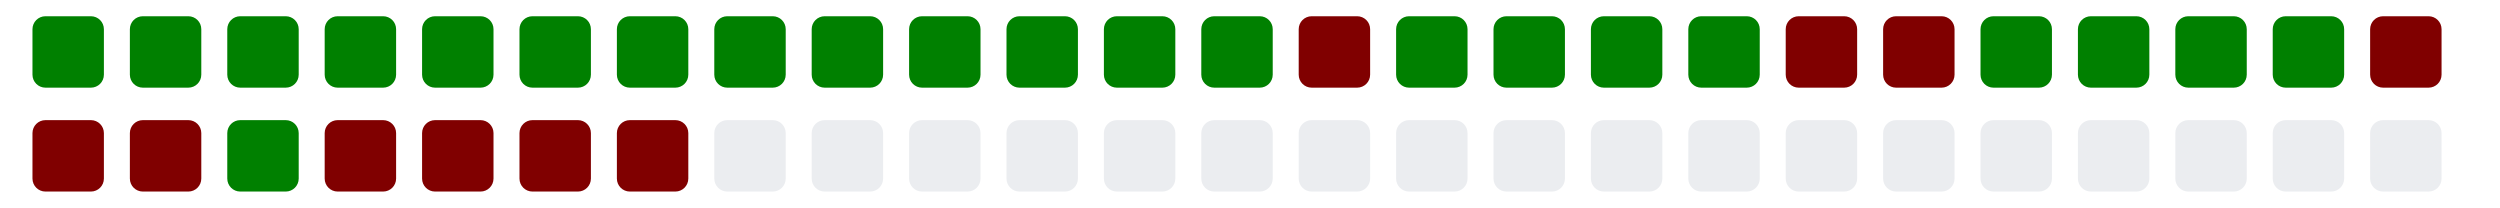
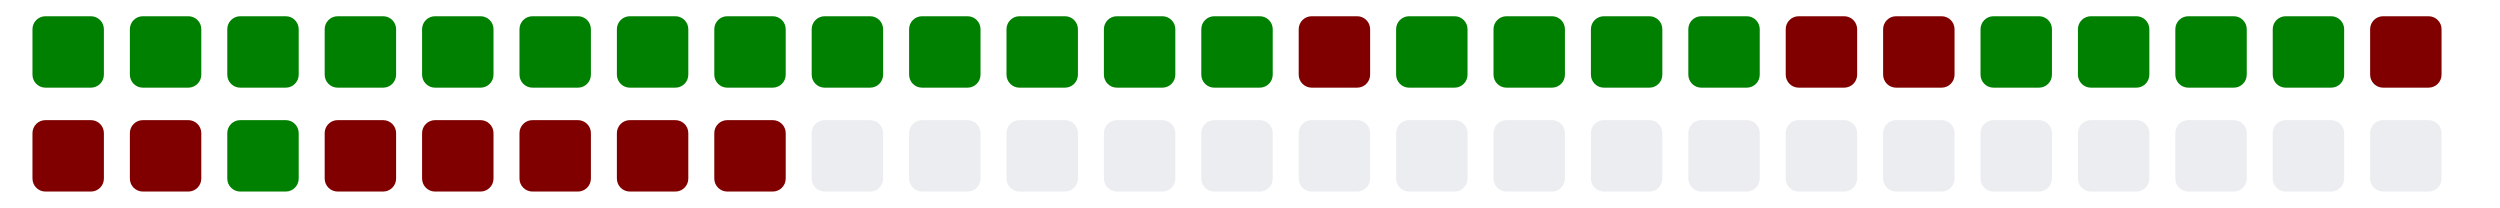
<svg xmlns="http://www.w3.org/2000/svg" viewBox="0 0 385 11" width="385" height="32">
  <g>
    <rect class="day" x="5" y="-8" width="11" height="11" fill="#008000" rx="2" ry="2" />
    <rect class="day" x="5" y="8" width="11" height="11" fill="#800000" rx="2" ry="2" />
    <rect class="day" x="20" y="-8" width="11" height="11" fill="#008000" rx="2" ry="2" />
    <rect class="day" x="20" y="8" width="11" height="11" fill="#800000" rx="2" ry="2" />
    <rect class="day" x="35" y="-8" width="11" height="11" fill="#008000" rx="2" ry="2" />
    <rect class="day" x="35" y="8" width="11" height="11" fill="#008000" rx="2" ry="2" />
    <rect class="day" x="50" y="-8" width="11" height="11" fill="#008000" rx="2" ry="2" />
    <rect class="day" x="50" y="8" width="11" height="11" fill="#800000" rx="2" ry="2" />
    <rect class="day" x="65" y="-8" width="11" height="11" fill="#008000" rx="2" ry="2" />
    <rect class="day" x="65" y="8" width="11" height="11" fill="#800000" rx="2" ry="2" />
    <rect class="day" x="80" y="-8" width="11" height="11" fill="#008000" rx="2" ry="2" />
    <rect class="day" x="80" y="8" width="11" height="11" fill="#800000" rx="2" ry="2" />
    <rect class="day" x="95" y="-8" width="11" height="11" fill="#008000" rx="2" ry="2" />
    <rect class="day" x="95" y="8" width="11" height="11" fill="#800000" rx="2" ry="2" />
    <rect class="day" x="110" y="-8" width="11" height="11" fill="#008000" rx="2" ry="2" />
-     <rect class="day" x="110" y="8" width="11" height="11" fill="#ebedf0" rx="2" ry="2" />
+     <rect class="day" x="110" y="8" width="11" height="11" fill="#800000" rx="2" ry="2" />
    <rect class="day" x="125" y="-8" width="11" height="11" fill="#008000" rx="2" ry="2" />
    <rect class="day" x="125" y="8" width="11" height="11" fill="#ebedf0" rx="2" ry="2" />
    <rect class="day" x="140" y="-8" width="11" height="11" fill="#008000" rx="2" ry="2" />
    <rect class="day" x="140" y="8" width="11" height="11" fill="#ebedf0" rx="2" ry="2" />
    <rect class="day" x="155" y="-8" width="11" height="11" fill="#008000" rx="2" ry="2" />
    <rect class="day" x="155" y="8" width="11" height="11" fill="#ebedf0" rx="2" ry="2" />
    <rect class="day" x="170" y="-8" width="11" height="11" fill="#008000" rx="2" ry="2" />
    <rect class="day" x="170" y="8" width="11" height="11" fill="#ebedf0" rx="2" ry="2" />
    <rect class="day" x="185" y="-8" width="11" height="11" fill="#008000" rx="2" ry="2" />
    <rect class="day" x="185" y="8" width="11" height="11" fill="#ebedf0" rx="2" ry="2" />
    <rect class="day" x="200" y="-8" width="11" height="11" fill="#800000" rx="2" ry="2" />
    <rect class="day" x="200" y="8" width="11" height="11" fill="#ebedf0" rx="2" ry="2" />
    <rect class="day" x="215" y="-8" width="11" height="11" fill="#008000" rx="2" ry="2" />
    <rect class="day" x="215" y="8" width="11" height="11" fill="#ebedf0" rx="2" ry="2" />
    <rect class="day" x="230" y="-8" width="11" height="11" fill="#008000" rx="2" ry="2" />
    <rect class="day" x="230" y="8" width="11" height="11" fill="#ebedf0" rx="2" ry="2" />
    <rect class="day" x="245" y="-8" width="11" height="11" fill="#008000" rx="2" ry="2" />
    <rect class="day" x="245" y="8" width="11" height="11" fill="#ebedf0" rx="2" ry="2" />
    <rect class="day" x="260" y="-8" width="11" height="11" fill="#008000" rx="2" ry="2" />
    <rect class="day" x="260" y="8" width="11" height="11" fill="#ebedf0" rx="2" ry="2" />
    <rect class="day" x="275" y="-8" width="11" height="11" fill="#800000" rx="2" ry="2" />
    <rect class="day" x="275" y="8" width="11" height="11" fill="#ebedf0" rx="2" ry="2" />
    <rect class="day" x="290" y="-8" width="11" height="11" fill="#800000" rx="2" ry="2" />
    <rect class="day" x="290" y="8" width="11" height="11" fill="#ebedf0" rx="2" ry="2" />
    <rect class="day" x="305" y="-8" width="11" height="11" fill="#008000" rx="2" ry="2" />
    <rect class="day" x="305" y="8" width="11" height="11" fill="#ebedf0" rx="2" ry="2" />
    <rect class="day" x="320" y="-8" width="11" height="11" fill="#008000" rx="2" ry="2" />
    <rect class="day" x="320" y="8" width="11" height="11" fill="#ebedf0" rx="2" ry="2" />
    <rect class="day" x="335" y="-8" width="11" height="11" fill="#008000" rx="2" ry="2" />
    <rect class="day" x="335" y="8" width="11" height="11" fill="#ebedf0" rx="2" ry="2" />
    <rect class="day" x="350" y="-8" width="11" height="11" fill="#008000" rx="2" ry="2" />
    <rect class="day" x="350" y="8" width="11" height="11" fill="#ebedf0" rx="2" ry="2" />
    <rect class="day" x="365" y="-8" width="11" height="11" fill="#800000" rx="2" ry="2" />
    <rect class="day" x="365" y="8" width="11" height="11" fill="#ebedf0" rx="2" ry="2" />
  </g>
</svg>
